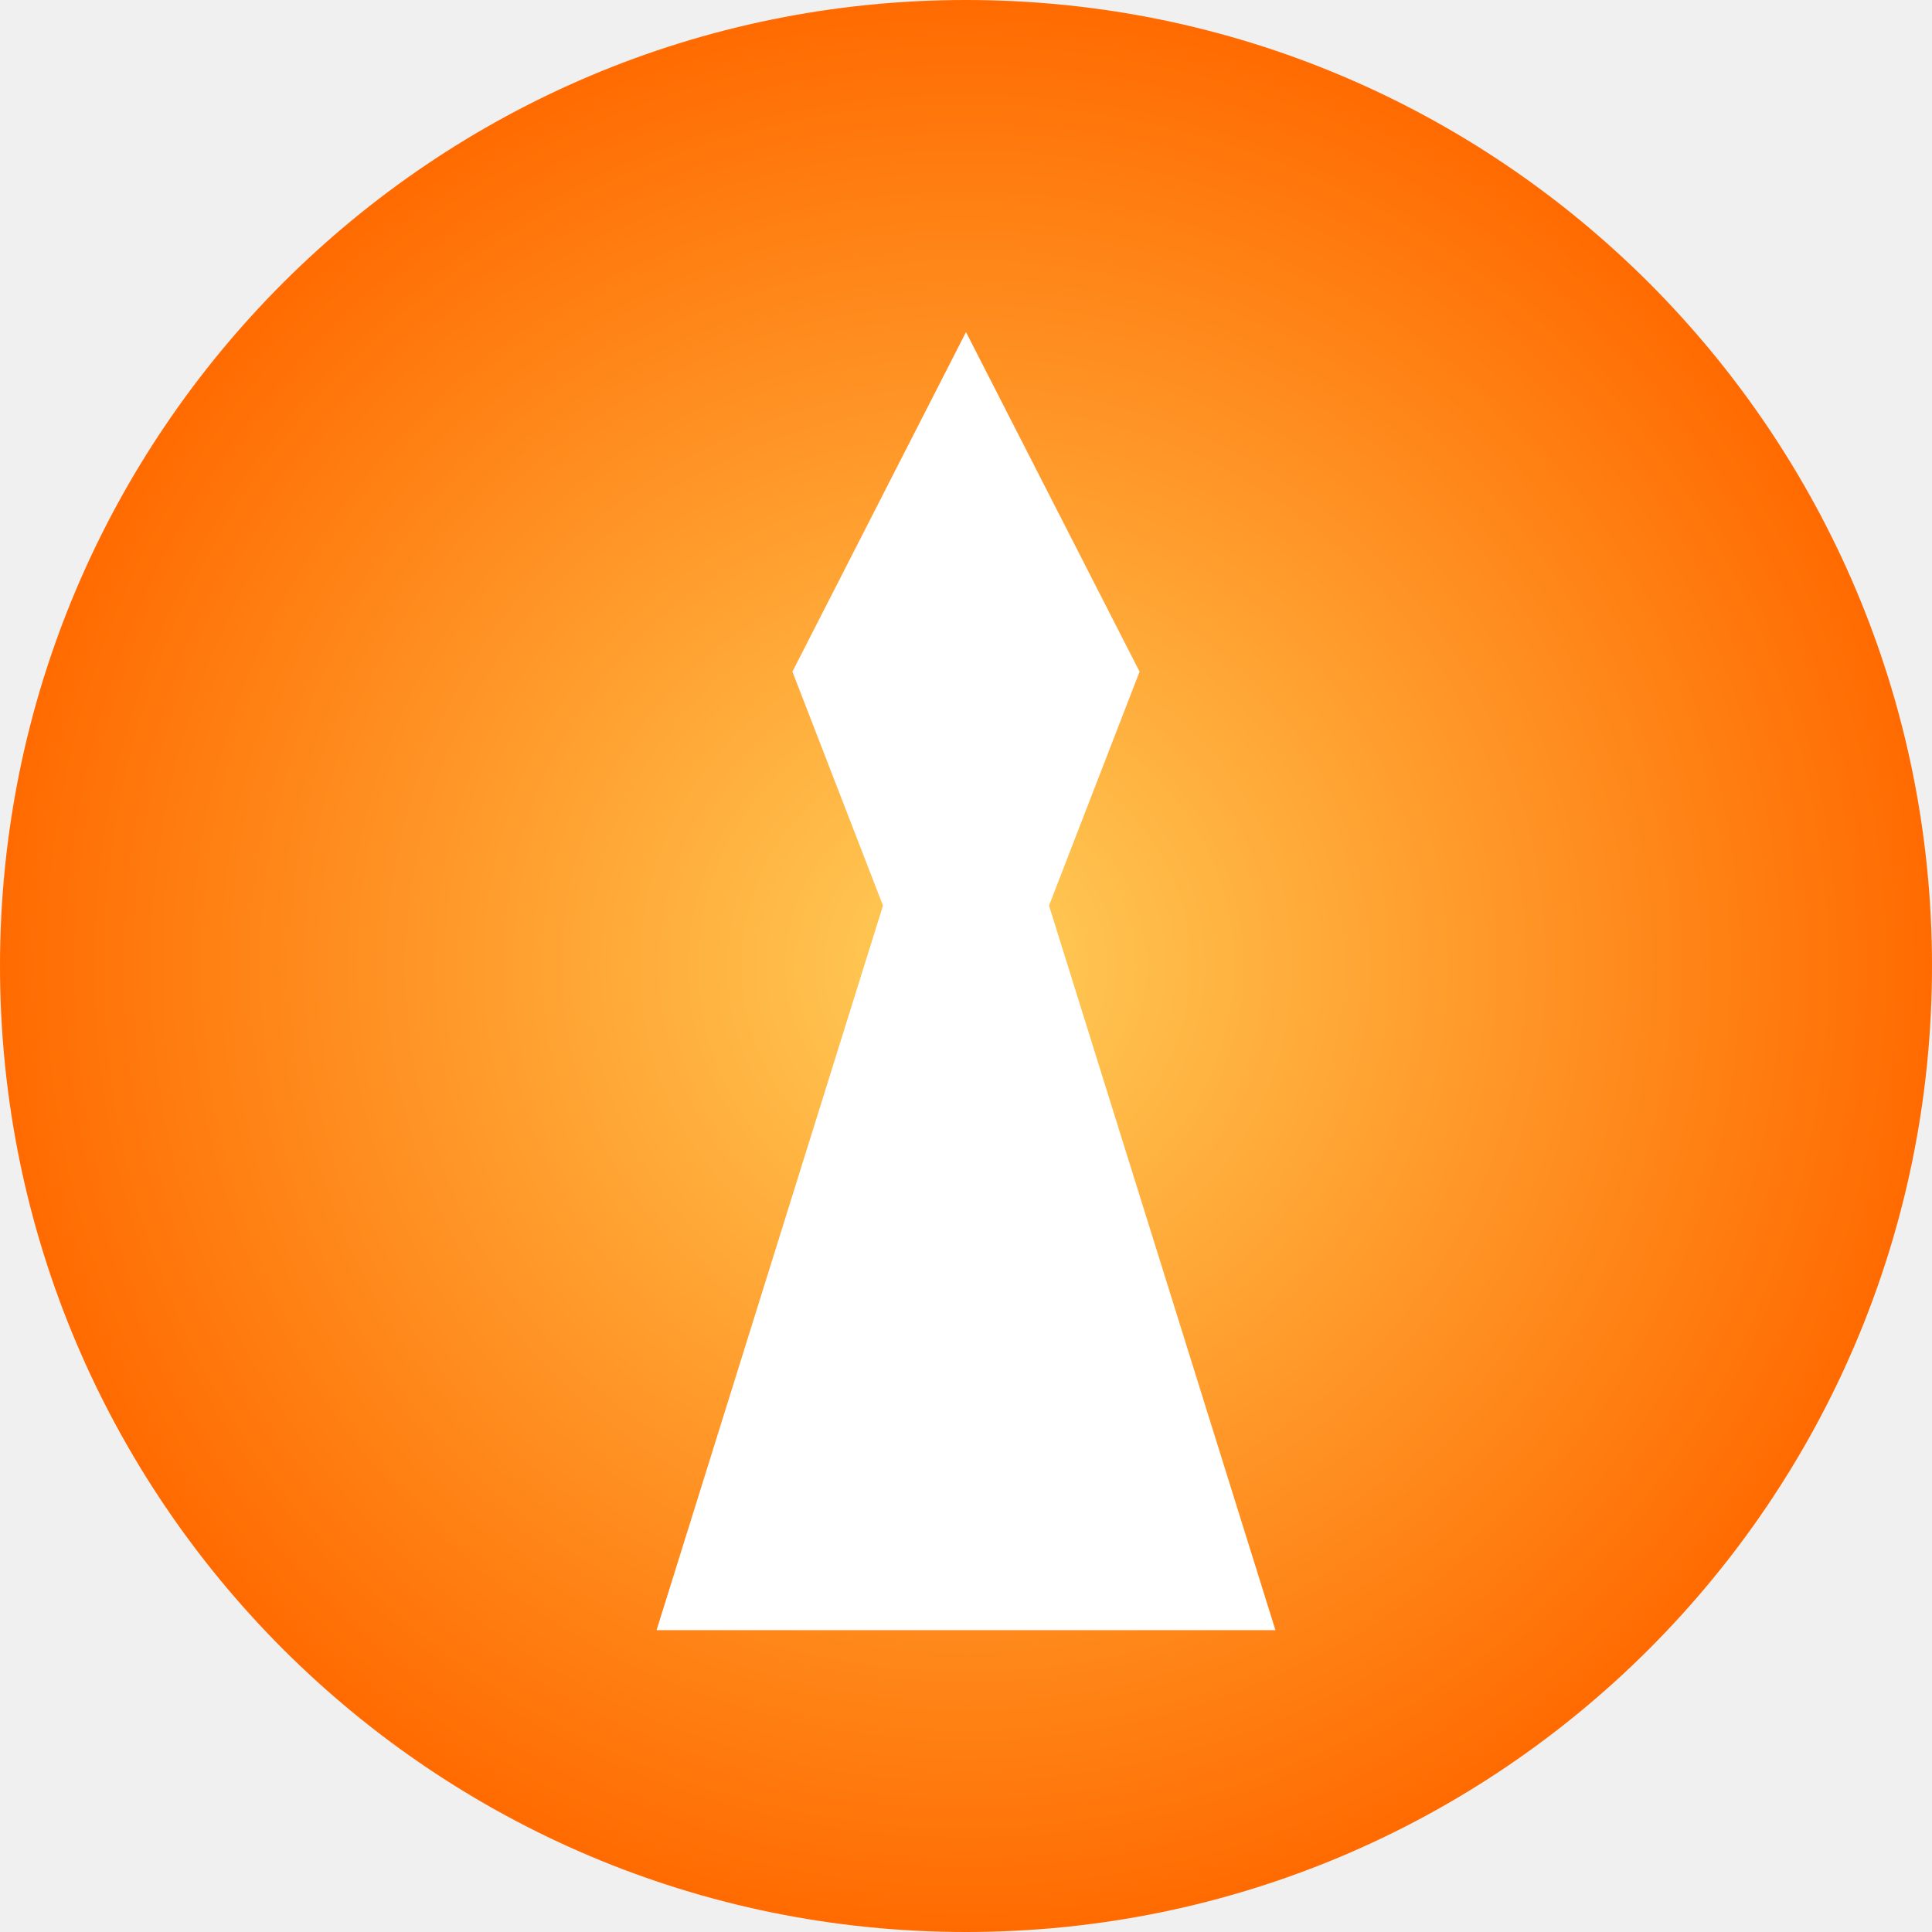
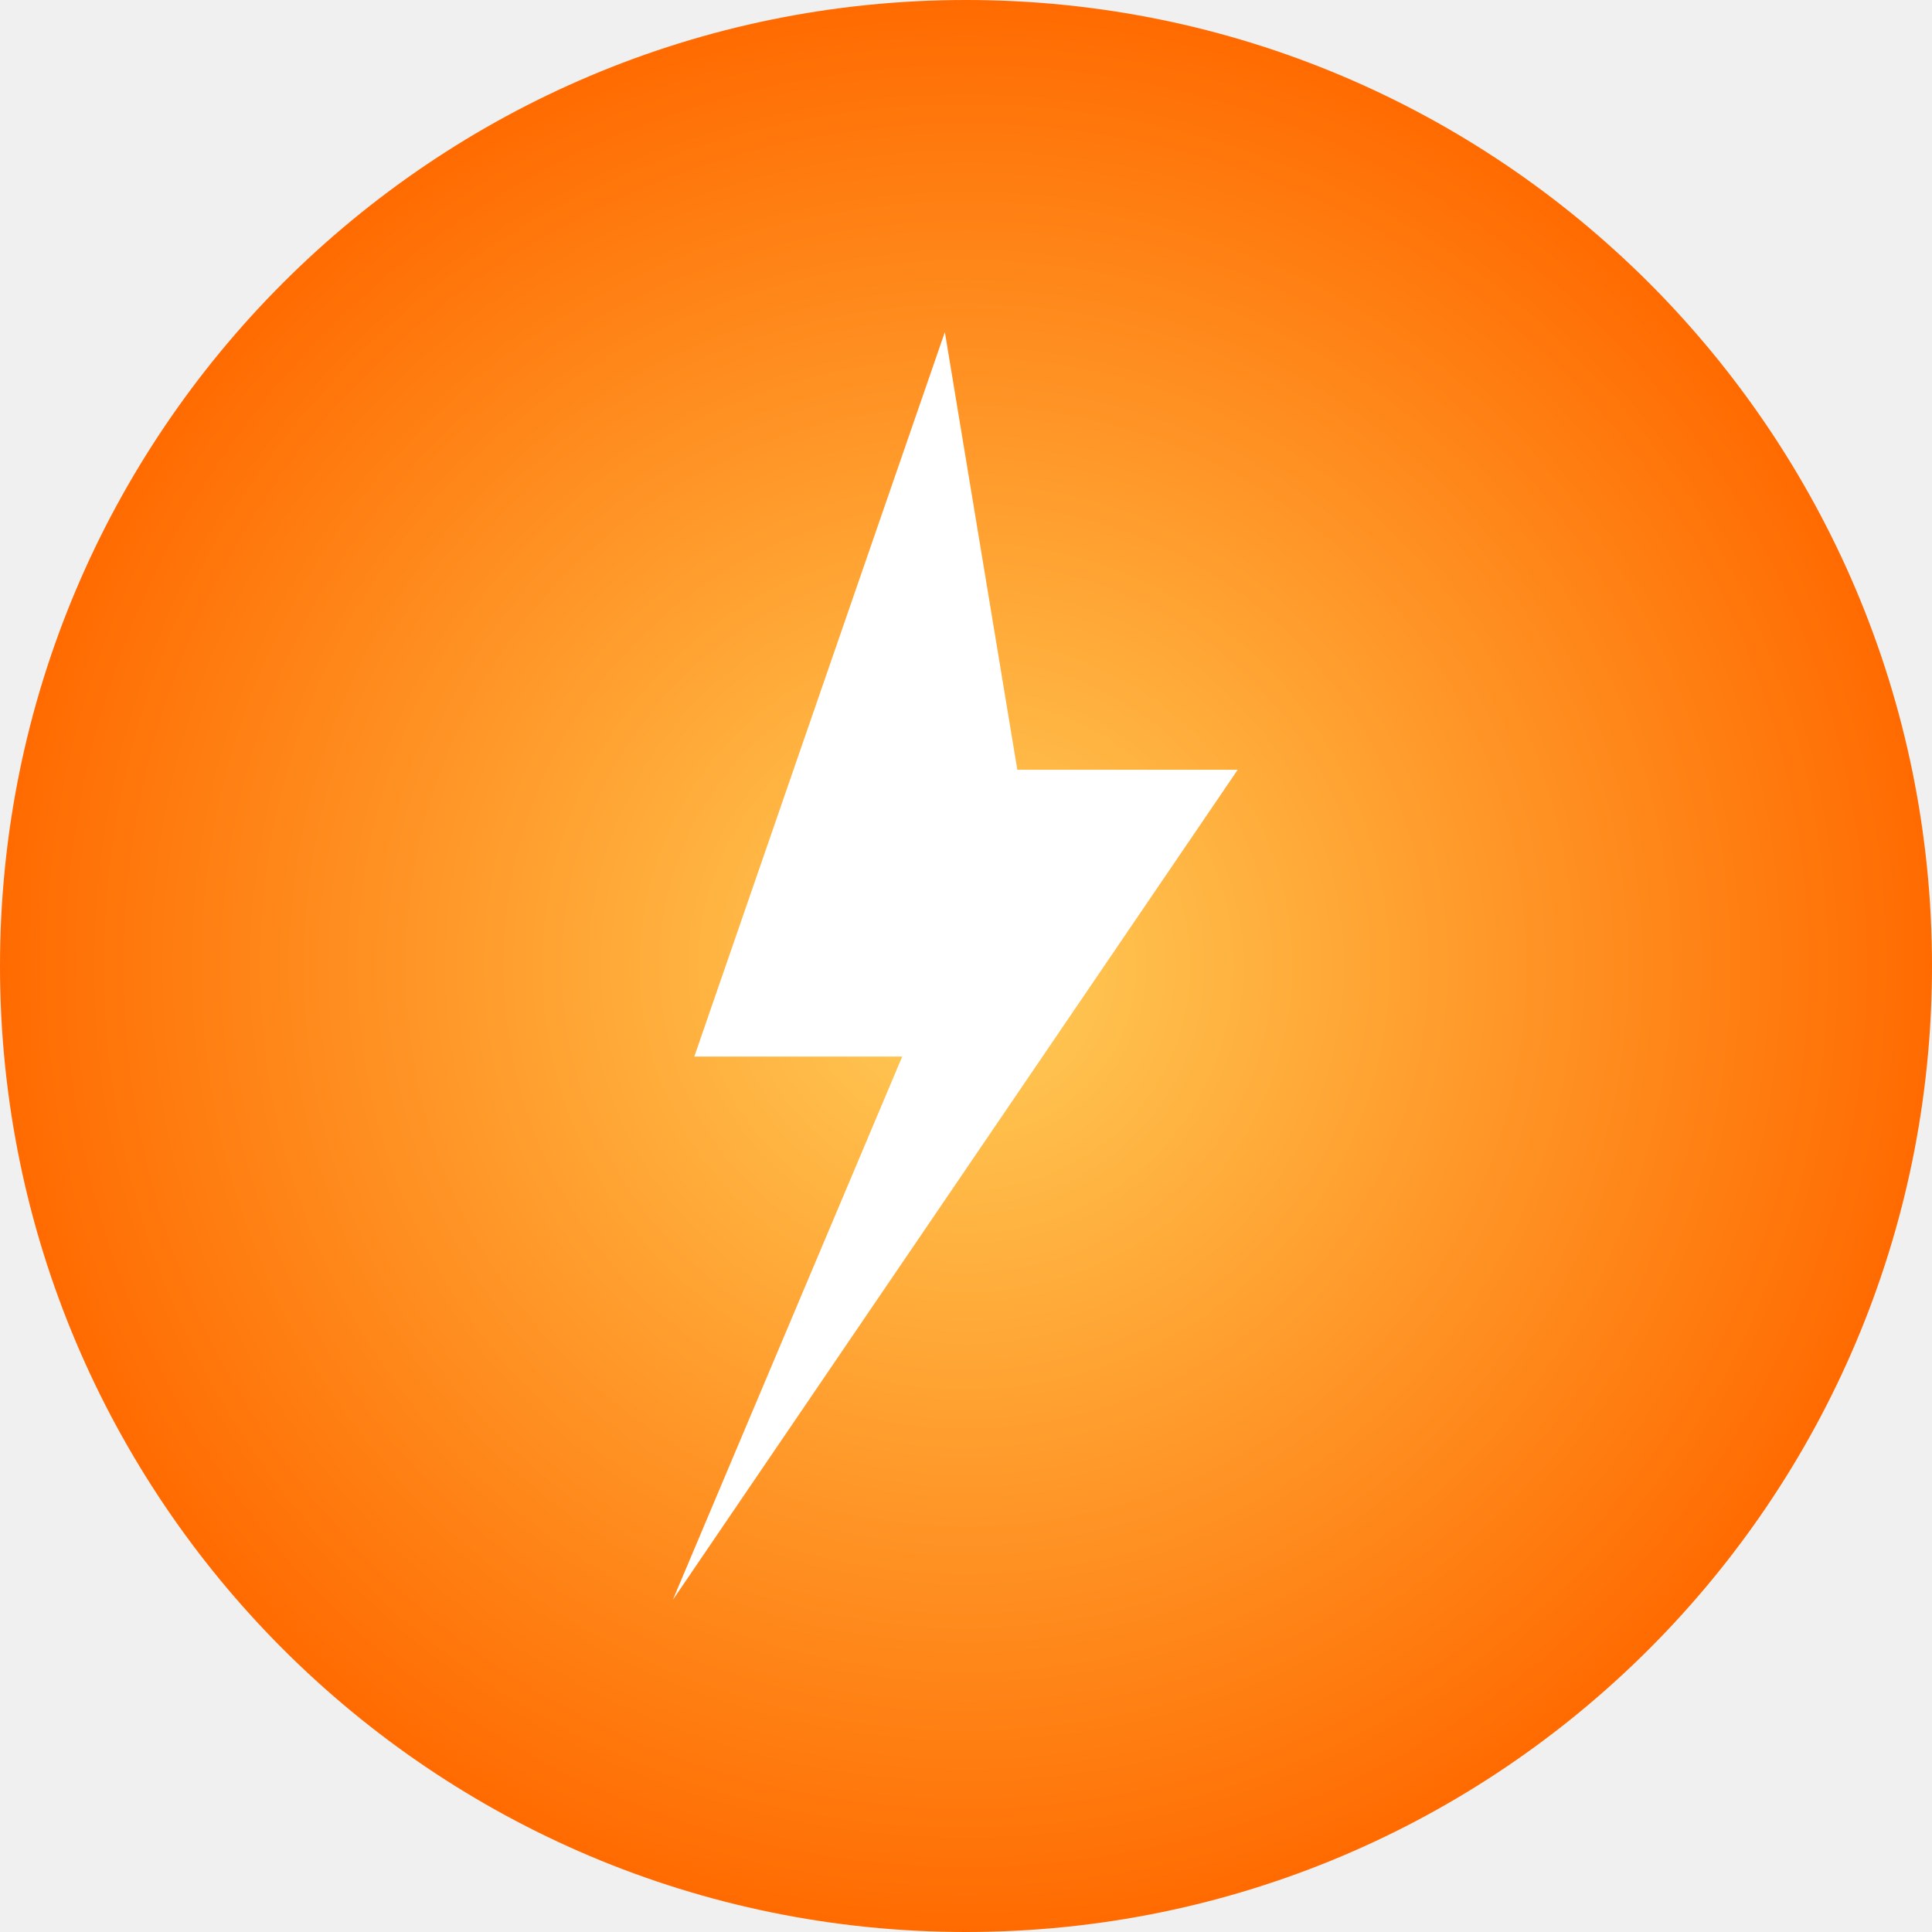
<svg xmlns="http://www.w3.org/2000/svg" viewBox="0 0 1024 1024">
  <defs>
    <radialGradient id="grad" cx="50%" cy="50%" r="50%">
      <stop offset="0%" stop-color="#ffce59" />
      <stop offset="100%" stop-color="#ff6a00" />
    </radialGradient>
  </defs>
  <circle cx="512" cy="512" r="512" fill="url(#grad)" />
-   <path fill="#ffffff" d="M512 176 604 356 556 480 676 864 348 864 468 480 420 356 512 176Z" />
+   <path fill="#ffffff" d="M500.8 176 368 560h110.2L356.6 848l299.4-440h-116.8L500.8 176Z" />
</svg>
